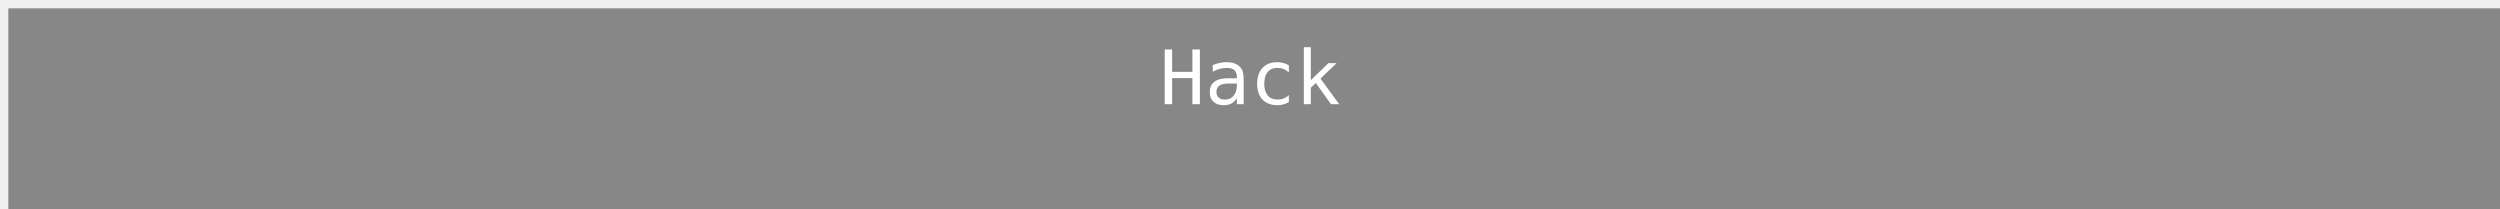
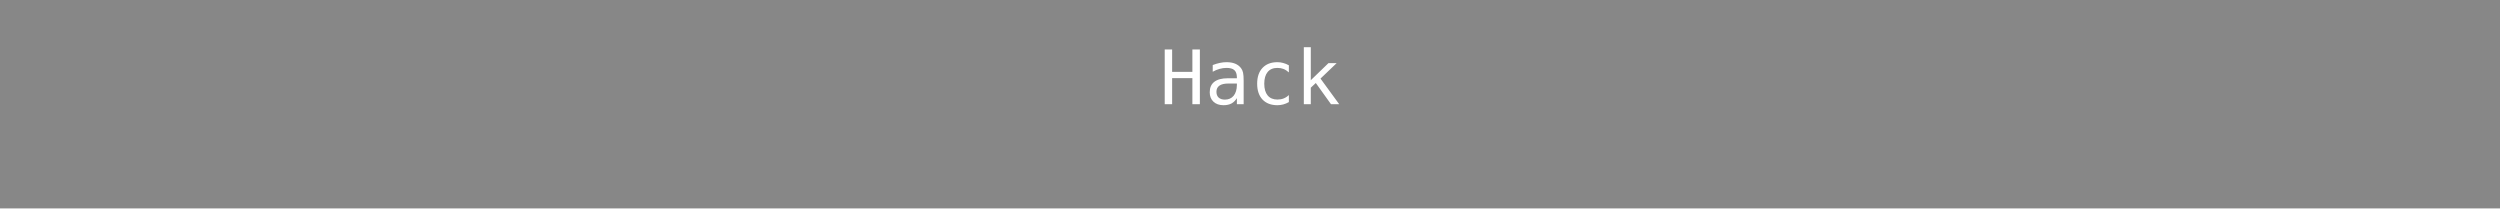
<svg xmlns="http://www.w3.org/2000/svg" width="600" height="50">
-   <rect x="2" y="2" width="600" height="50" style="fill: #878787" />
+   <rect width="600" height="50" style="fill: #878787" />
  <text x="50%" y="50%" font-size="18" text-anchor="middle" alignment-baseline="middle" font-family="monospace, sans-serif" fill="#FFF">
    Hack
  </text>
</svg>
